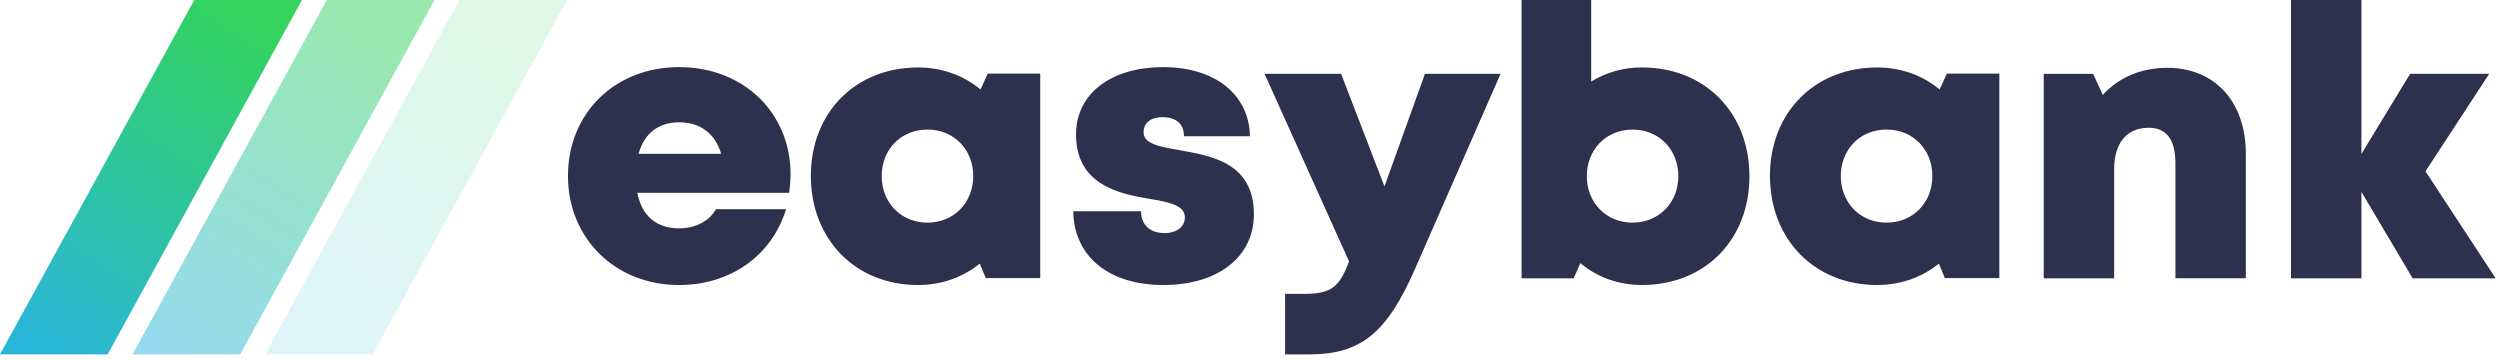
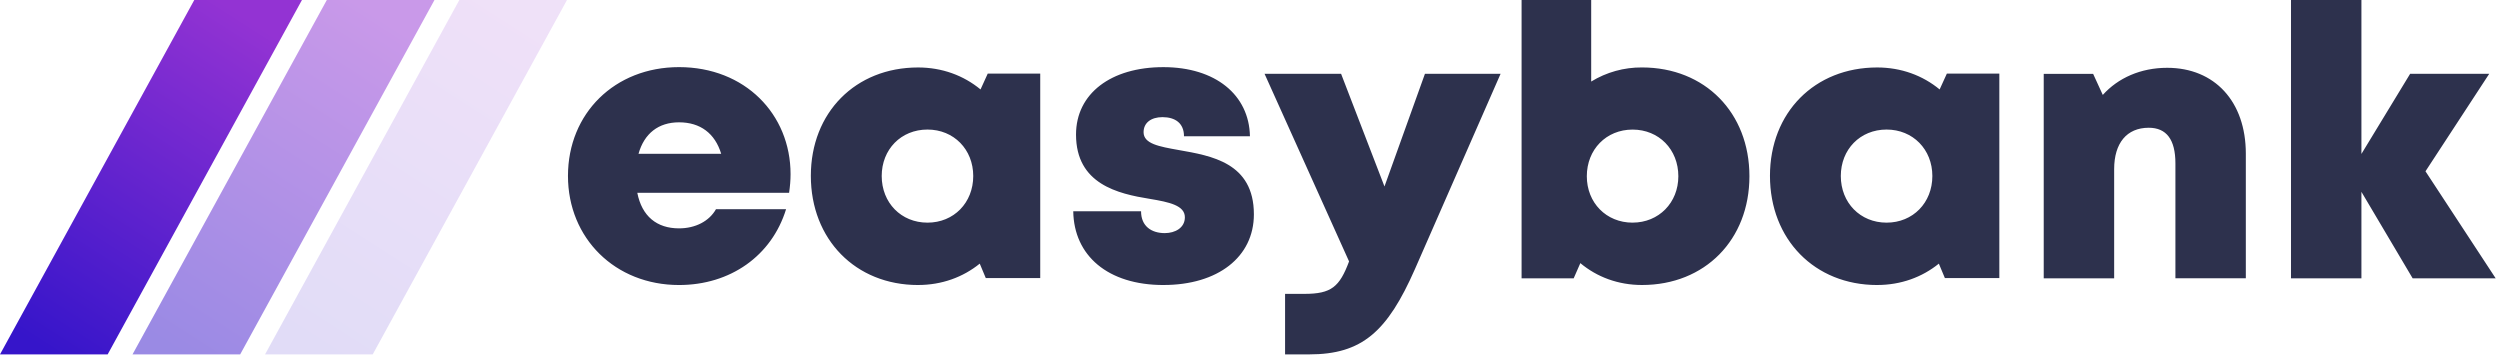
<svg xmlns="http://www.w3.org/2000/svg" width="139" height="20">
  <defs>
    <linearGradient id="a" x1="72.195%" x2="17.503%" y1="0%" y2="100%">
-       <stop offset="0%" stop-color="#33D35E" />
-       <stop offset="100%" stop-color="#2AB6D9" />
+       <stop offset="0%" stop-color="#9333d3" />
+       <stop offset="100%" stop-color="#3615ca" />
    </linearGradient>
  </defs>
  <g fill="none" fill-rule="evenodd">
    <path fill="#2D314D" fill-rule="nonzero" d="M37.754 15.847c2.852 0 5.152-1.622 5.952-4.216h-3.897c-.376.665-1.14 1.066-2.055 1.066-1.237 0-2.065-.674-2.32-1.978h8.44c.051-.352.081-.694.081-1.037 0-3.335-2.537-5.95-6.201-5.95-3.568 0-6.175 2.564-6.175 6.049 0 3.473 2.628 6.066 6.175 6.066zm2.344-7.297h-4.596c.317-1.129 1.11-1.749 2.252-1.749 1.181 0 2 .613 2.344 1.75zm10.946 7.296c1.32 0 2.5-.434 3.43-1.188l.336.804h3.027V4.093h-2.919l-.4.88c-.94-.775-2.135-1.222-3.474-1.222-3.476 0-5.961 2.505-5.961 6.026 0 3.533 2.485 6.07 5.961 6.07zm.524-3.467c-1.467 0-2.545-1.108-2.545-2.593 0-1.475 1.069-2.583 2.545-2.583 1.466 0 2.544 1.108 2.544 2.583 0 1.485-1.078 2.593-2.544 2.593zm13.123 3.467c3.02 0 5.025-1.554 5.025-3.93 0-2.883-2.387-3.256-4.183-3.575-1.08-.193-1.95-.344-1.95-.99 0-.527.422-.838 1.05-.838.71 0 1.197.337 1.197 1.063h3.667c-.044-2.303-1.92-3.843-4.816-3.843-2.912 0-4.854 1.47-4.854 3.75 0 2.757 2.337 3.289 4.1 3.574 1.092.181 1.952.368 1.952 1.024 0 .587-.543.88-1.116.88-.742 0-1.32-.383-1.32-1.214h-3.77c.036 2.463 1.919 4.1 5.018 4.1zm8.1 3.858c2.936 0 4.344-1.257 5.877-4.736l4.764-10.863h-4.206l-2.249 6.263-2.412-6.263H70.31l4.698 10.43c-.53 1.414-.983 1.804-2.48 1.804H71.45v3.365h1.341zm18.504-3.858c3.5 0 5.973-2.515 5.973-6.048S94.796 3.75 91.295 3.75a5.332 5.332 0 00-2.825.784V0H84.6v15.474h2.897l.37-.844c.923.771 2.102 1.216 3.428 1.216zm-.523-3.467c-1.467 0-2.545-1.108-2.545-2.58 0-1.486 1.078-2.594 2.545-2.594 1.466 0 2.544 1.108 2.544 2.593 0 1.473-1.087 2.58-2.544 2.58zm13.598 3.467c1.32 0 2.5-.434 3.43-1.188l.336.804h3.027V4.093h-2.918l-.401.88c-.939-.775-2.135-1.222-3.474-1.222-3.476 0-5.96 2.505-5.96 6.026 0 3.533 2.484 6.07 5.96 6.07zm.524-3.467c-1.467 0-2.545-1.108-2.545-2.593 0-1.475 1.07-2.583 2.545-2.583 1.467 0 2.545 1.108 2.545 2.583 0 1.485-1.078 2.593-2.545 2.593zm12.653 3.095V9.403c0-1.447.702-2.3 1.923-2.3.986 0 1.483.657 1.483 1.98v6.39h3.915V8.543c0-2.897-1.733-4.773-4.373-4.773-1.47 0-2.733.565-3.58 1.508l-.537-1.172h-2.747v11.369h3.916zm13.748 0v-4.808l2.848 4.808h4.616l-3.902-5.95 3.543-5.419h-4.397l-2.708 4.454V0h-3.916v15.474h3.916z" />
    <g fill="url(#a)">
      <path d="M10.802 0L0 19.704h5.986L16.789 0z" />
      <path opacity=".5" d="M18.171 0L7.368 19.704h5.986L24.157 0z" />
      <path opacity=".15" d="M25.539 0L14.737 19.704h5.986L31.525 0z" />
    </g>
  </g>
</svg>
